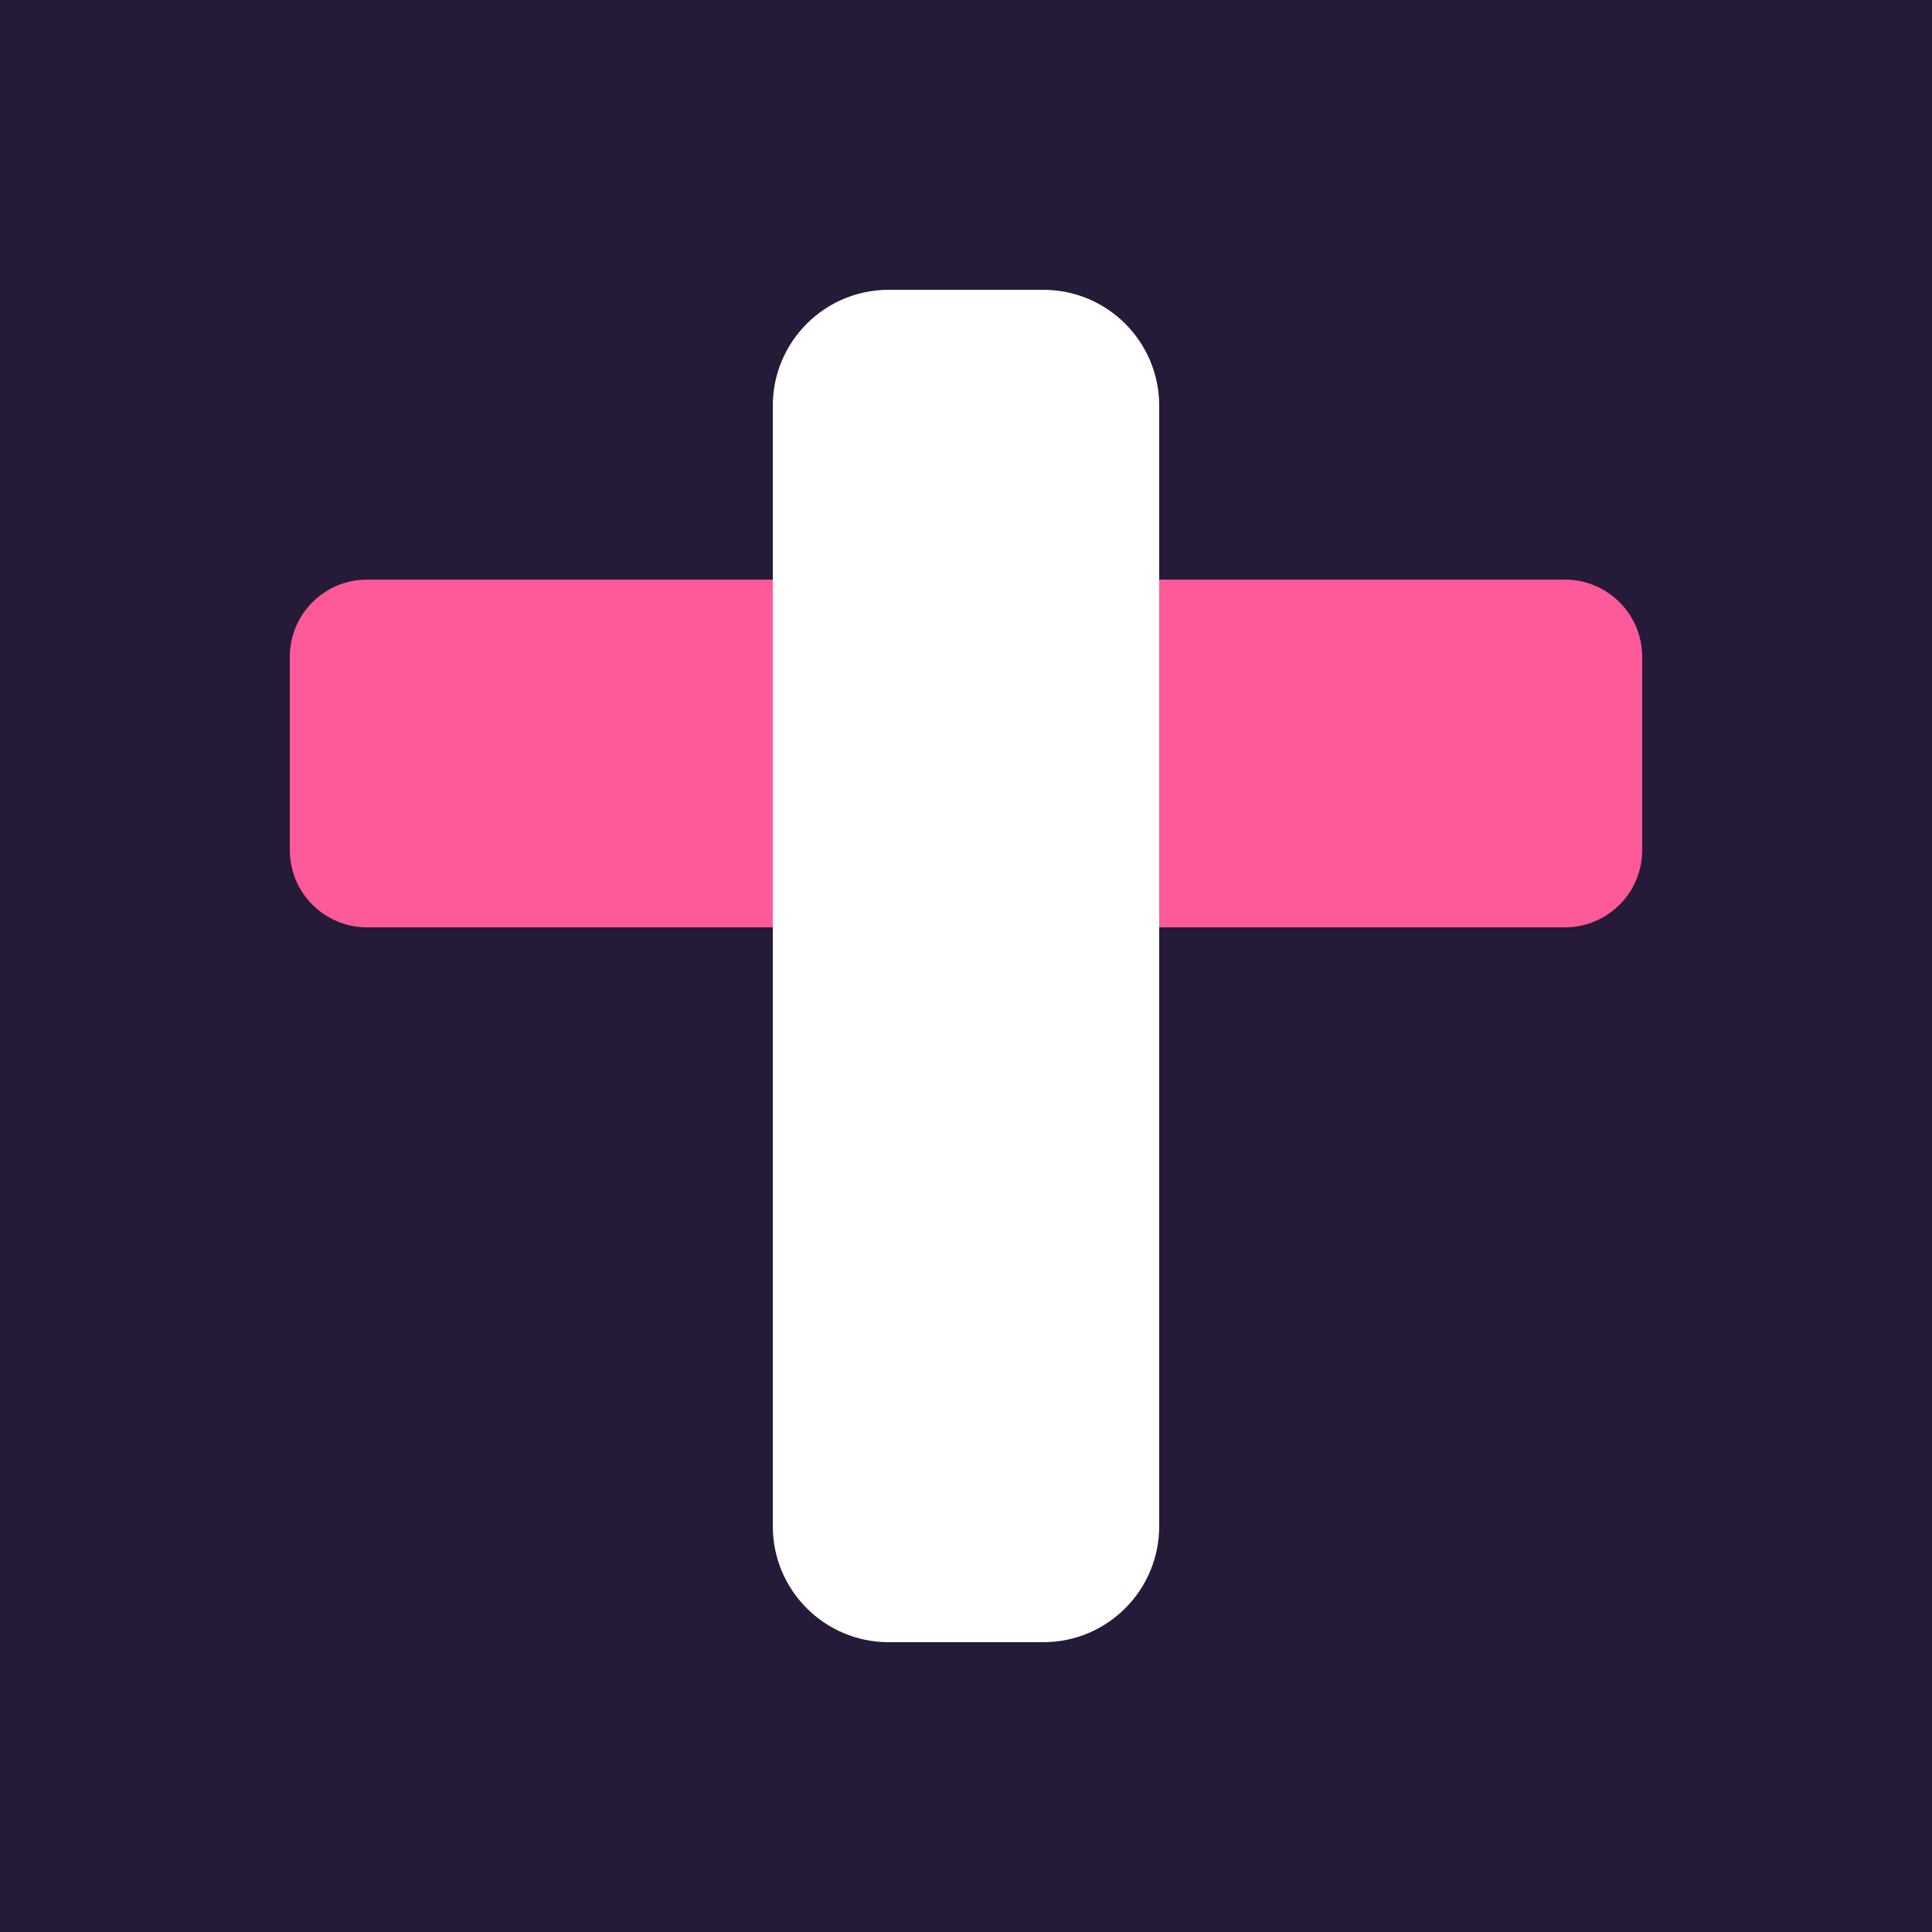
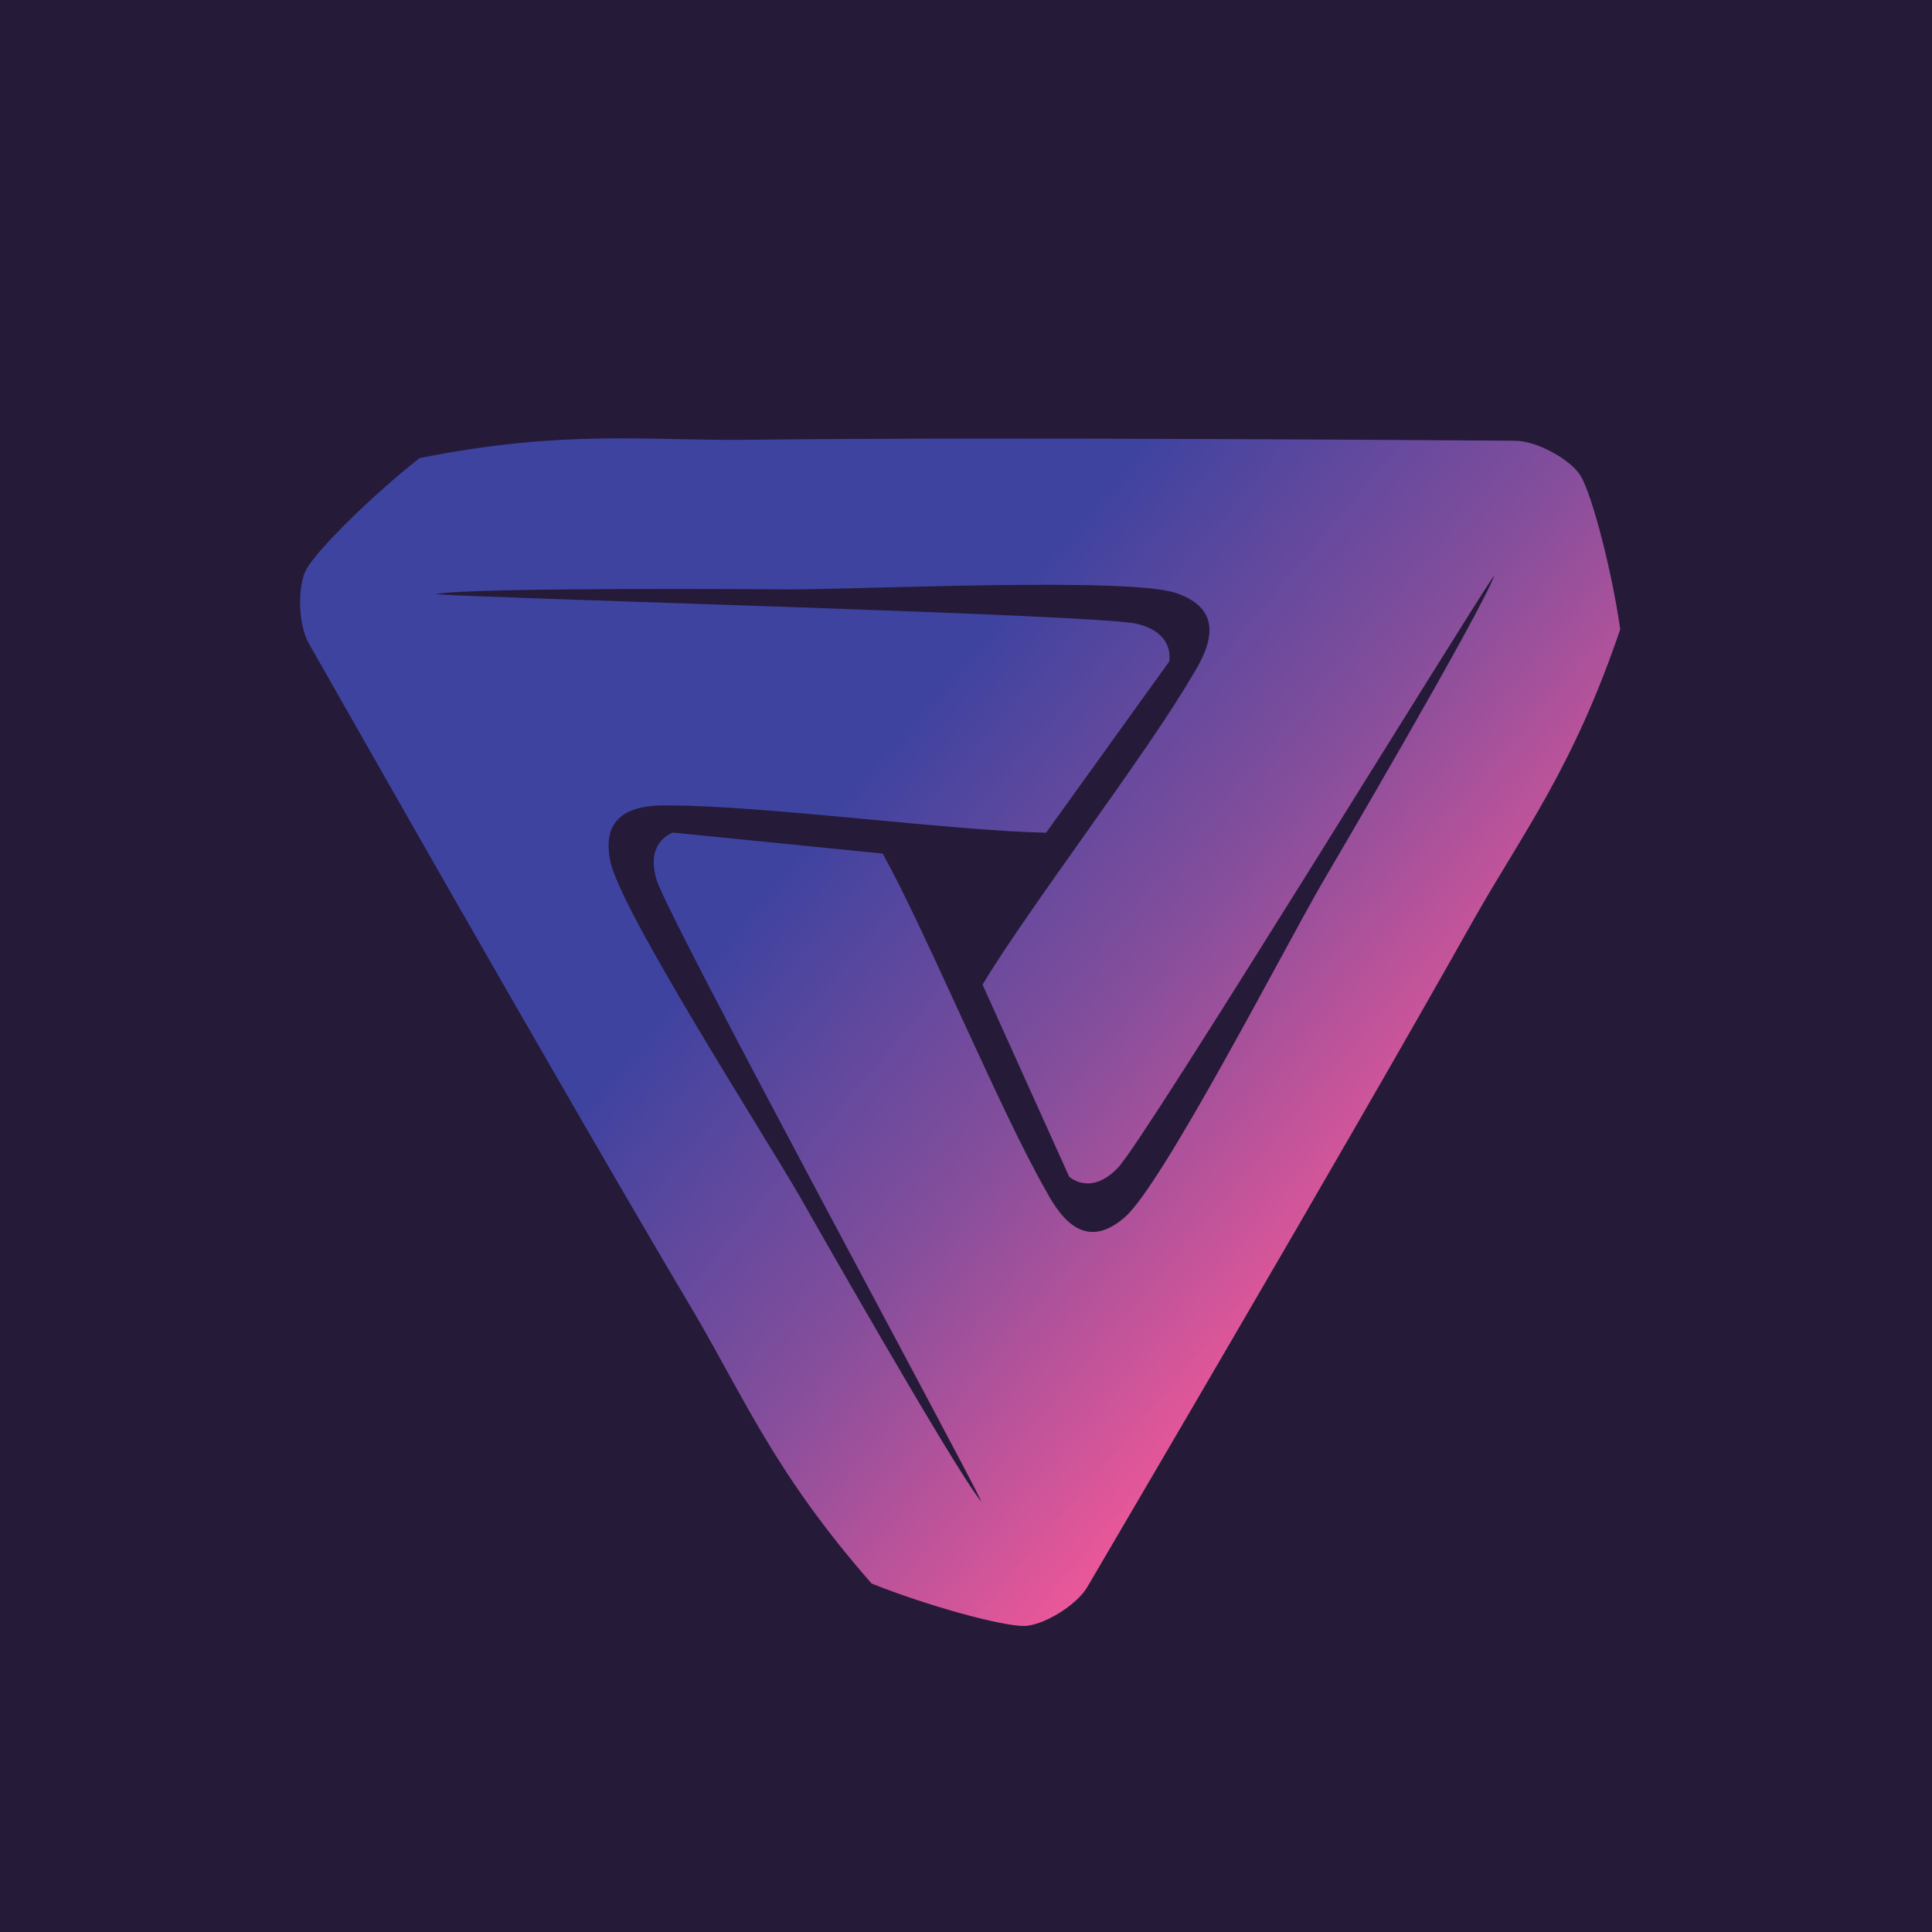
- <svg xmlns="http://www.w3.org/2000/svg" xmlns:xlink="http://www.w3.org/1999/xlink" width="100mm" height="100mm" viewBox="0 0 100 100" version="1.1" id="svg1" xml:space="preserve">
-   <defs id="defs1">
-     <linearGradient id="linearGradient13">
-       <stop offset="0.193" style="stop-color: #3e43a0; stop-opacity: 1" id="stop12" />
-       <stop offset="0.553" style="stop-color: #844e9c; stop-opacity: 1" id="stop14" />
-       <stop offset="1" style="stop-color: #fe5998; stop-opacity: 1" id="stop13" />
+ <svg xmlns="http://www.w3.org/2000/svg" xmlns:xlink="http://www.w3.org/1999/xlink" xml:space="preserve" width="100mm" height="100mm" viewBox="0 0 100 100">
+   <defs>
+     <linearGradient id="a">
+       <stop offset=".193" style="stop-color: #3e43a0; stop-opacity: 1" />
+       <stop offset=".553" style="stop-color: #844e9c; stop-opacity: 1" />
+       <stop offset="1" style="stop-color: #fe5998; stop-opacity: 1" />
    </linearGradient>
-     <linearGradient xlink:href="#linearGradient13" id="linearGradient12" x1="35.015" y1="16.45" x2="58.828" y2="84.341" gradientUnits="userSpaceOnUse" />
+     <linearGradient xlink:href="#a" id="b" x1="48.341" x2="124.941" y1="17.729" y2="82.389" gradientTransform="translate(15.53373 22.63678)scale(.49235)" gradientUnits="userSpaceOnUse" />
  </defs>
-   <rect id="background" fill="#251a38" width="100" height="100" x="0" y="0" />
-   <rect id="windows-foreground" data-tile-fg="true" fill="#fe5998" x="15" y="30" width="70" height="18" rx="4" />
-   <rect id="safari-mask" data-mask="true" fill="#ffffff" x="40" y="15" width="20" height="70" rx="6" />
+   <path fill="#251a38" d="M0 0h100v100H0z" style="display: inline; stroke-width: 0.182" />
+   <path d="M30.925 22.7c-2.613.048-5.505.274-9.21 1.01-2.464 1.936-5.279 4.727-5.85 5.74-.45.786-.476 2.824.129 3.872.605 1.049 12.744 22.505 19.93 34.614 2.618 4.461 4.209 8.345 9.189 14.026 2.909 1.166 6.734 2.209 7.896 2.197.227-0.0.507-.064.811-.174.152-.055.309-.122.468-.199.795-.385 1.631-1.02 2.01-1.675.605-1.049 13.118-22.289 20.012-34.567 2.554-4.498 5.122-7.817 7.553-14.971-.444-3.102-1.454-6.936-2.046-7.937-.456-.783-2.208-1.824-3.418-1.824-1.211 0-25.861-.215-39.941-.047-2.586.018-4.919-.113-7.531-.066zm46.431 7.056c-.626 1.839-8.959 16.011-8.959 16.011-1.92 3.325-8.218 15.526-10.168 17.229-1.95 1.703-3.214.275-4.082-1.35-2.366-4.125-6.158-13.299-8.456-17.464l-10.85-1.087s-1.459.43-.858 2.438c.6 2.008 15.61 29.651 16.824 32.204-1.277-1.457-9.386-15.766-9.386-15.766-1.92-3.325-9.338-14.88-9.838-17.42-.5-2.54 1.369-2.92 3.211-2.859 4.756.013 14.596 1.317 19.352 1.409l6.367-8.853s.357-1.479-1.683-1.963c-2.039-.484-33.483-1.307-36.302-1.532 1.9-.378 18.347-.246 18.347-.246 3.84 0 17.555-.646 20.005.191s1.845 2.646.871 4.21c-2.389 4.112-8.439 11.983-10.896 16.054l4.484 9.94s1.101 1.048 2.54-.476c1.438-1.523 17.863-28.327 19.477-30.671" data-mask="true" data-tile-fg="true" style="       display: inline;       fill: url(#b);       stroke: none;       stroke-width: 2.882;       stroke-dasharray: none;       stroke-opacity: 1;     " />
</svg>
